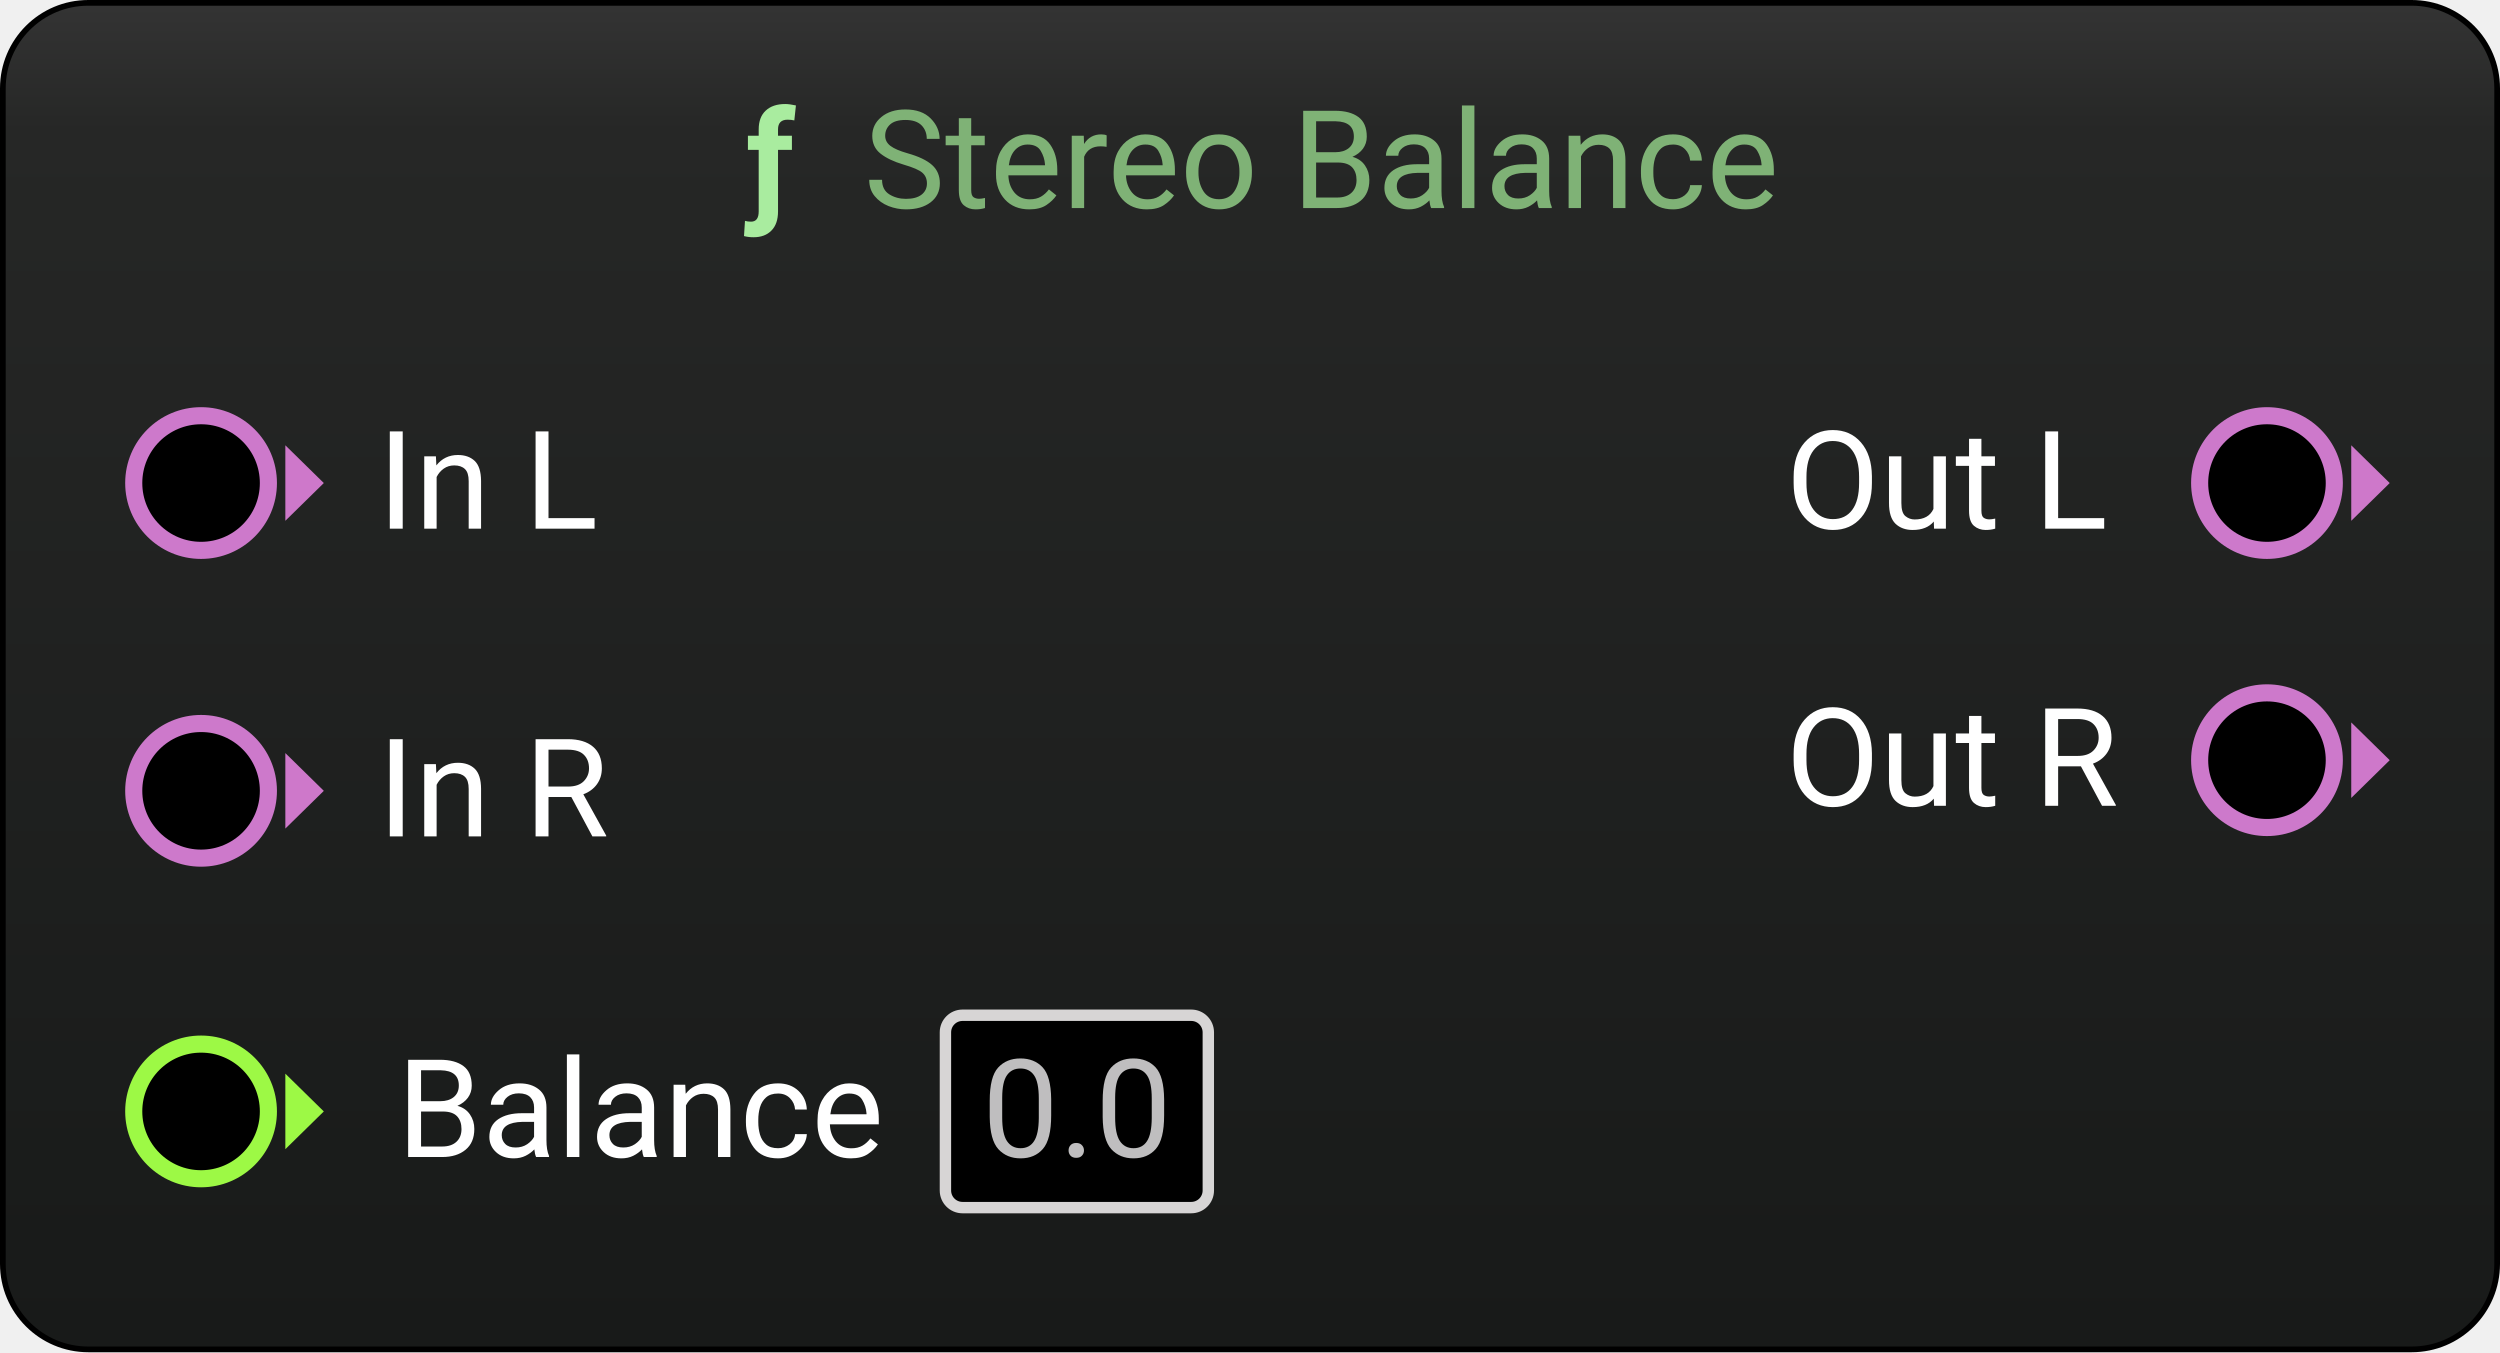
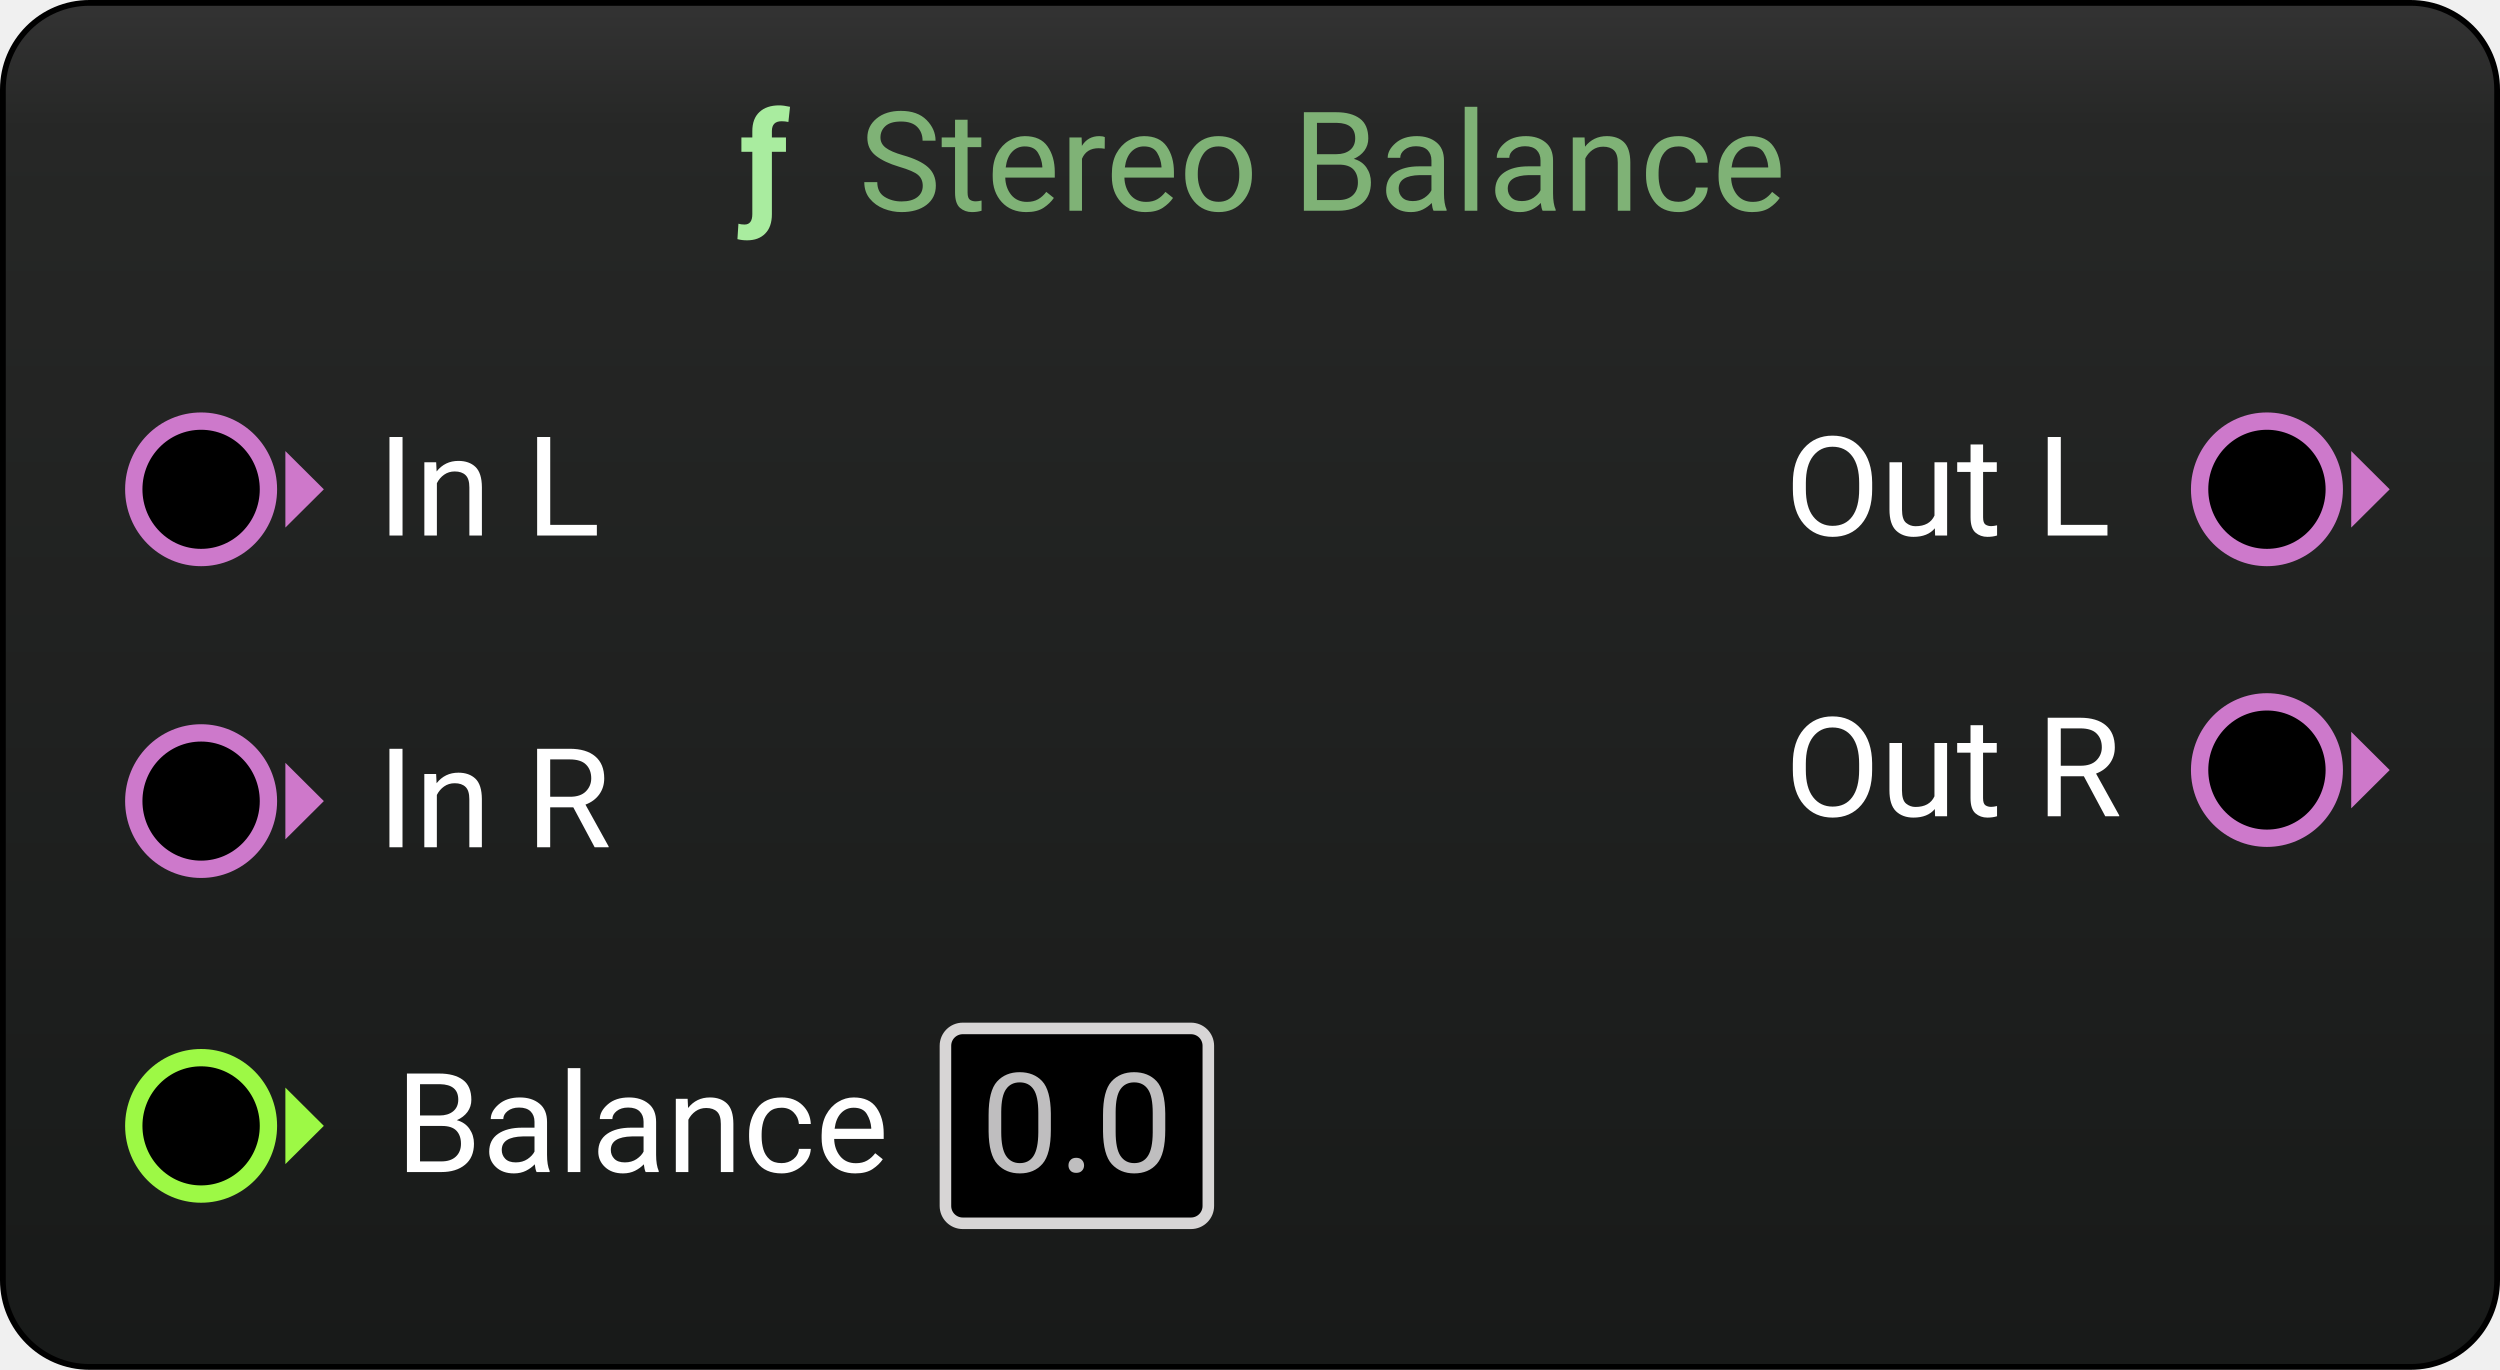
- <svg xmlns="http://www.w3.org/2000/svg" xmlns:xlink="http://www.w3.org/1999/xlink" version="1.1" viewBox="-666.5 -282.875 438.625 237.25" width="438.625" height="237.25">
+ <svg xmlns="http://www.w3.org/2000/svg" xmlns:xlink="http://www.w3.org/1999/xlink" version="1.1" viewBox="-1941.688 236.188 433 237.25" width="433" height="237.25">
  <defs>
    <linearGradient x1="0" x2="1" id="Gradient" gradientUnits="userSpaceOnUse">
      <stop offset="0" stop-color="#181a19" />
      <stop offset=".908" stop-color="#262726" />
      <stop offset="1" stop-color="#333" />
    </linearGradient>
-     <linearGradient id="Obj_Gradient" xlink:href="#Gradient" gradientTransform="translate(-447.1875 -46.125) rotate(-90) scale(236.25)" />
+     <linearGradient id="Obj_Gradient" xlink:href="#Gradient" gradientTransform="translate(-1725.188 472.9375) rotate(-90) scale(236.25)" />
  </defs>
  <g id="Canvas_1" stroke-opacity="1" fill-opacity="1" stroke-dasharray="none" fill="none" stroke="none">
    <g id="Canvas_1_Layer_1">
      <g id="Group_774">
        <g id="Graphic_797">
-           <path d="M -651 -282.375 L -243.375 -282.375 C -235.091 -282.375 -228.375 -275.659 -228.375 -267.375 L -228.375 -61.125 C -228.375 -52.841 -235.091 -46.125 -243.375 -46.125 L -651 -46.125 C -659.284 -46.125 -666 -52.841 -666 -61.125 L -666 -267.375 C -666 -275.659 -659.284 -282.375 -651 -282.375 Z" fill="url(#Obj_Gradient)" />
-           <path d="M -651 -282.375 L -243.375 -282.375 C -235.091 -282.375 -228.375 -275.659 -228.375 -267.375 L -228.375 -61.125 C -228.375 -52.841 -235.091 -46.125 -243.375 -46.125 L -651 -46.125 C -659.284 -46.125 -666 -52.841 -666 -61.125 L -666 -267.375 C -666 -275.659 -659.284 -282.375 -651 -282.375 Z" stroke="black" stroke-linecap="round" stroke-linejoin="round" stroke-width="1" />
+           <path d="M -1926.188 236.688 L -1524.188 236.688 C -1515.903 236.688 -1509.188 243.403 -1509.188 251.688 L -1509.188 457.938 C -1509.188 466.222 -1515.903 472.938 -1524.188 472.938 L -1926.188 472.938 C -1934.472 472.938 -1941.188 466.222 -1941.188 457.938 L -1941.188 251.688 C -1941.188 243.403 -1934.472 236.688 -1926.188 236.688 Z" fill="url(#Obj_Gradient)" />
+           <path d="M -1926.188 236.688 L -1524.188 236.688 C -1515.903 236.688 -1509.188 243.403 -1509.188 251.688 L -1509.188 457.938 C -1509.188 466.222 -1515.903 472.938 -1524.188 472.938 L -1926.188 472.938 C -1934.472 472.938 -1941.188 466.222 -1941.188 457.938 L -1941.188 251.688 C -1941.188 243.403 -1934.472 236.688 -1926.188 236.688 Z" stroke="black" stroke-linecap="round" stroke-linejoin="round" stroke-width="1" />
        </g>
        <g id="Graphic_796">
-           <text transform="translate(-535.5586 -268.375)" fill="#a9ec9f">
+           <text transform="translate(-1813.559 250.6875)" fill="#a9ec9f">
            <tspan font-family="Roboto" font-weight="bold" font-size="24" fill="#a9ec9f" x="0" y="22" xml:space="preserve">ƒ</tspan>
            <tspan font-family="Roboto" font-size="24" fill="#7f7f7f" y="22" xml:space="preserve"> </tspan>
            <tspan font-family="Roboto" font-size="24" fill="#7fb276" y="22" xml:space="preserve">Stereo Balance</tspan>
          </text>
        </g>
        <g id="Group_793">
          <g id="Graphic_795">
-             <circle cx="-268.76" cy="-198.125" r="11.813" fill="black" />
-             <circle cx="-268.76" cy="-198.125" r="11.813" stroke="#cd79cb" stroke-linecap="round" stroke-linejoin="round" stroke-width="3" />
+             <ellipse cx="-1549.053" cy="320.938" rx="11.661" ry="11.813" fill="black" />
+             <ellipse cx="-1549.053" cy="320.938" rx="11.661" ry="11.813" stroke="#cd79cb" stroke-linecap="round" stroke-linejoin="round" stroke-width="3" />
          </g>
          <g id="Graphic_794">
-             <path d="M -253.974 -204.75 L -247.224 -198.125 L -253.974 -191.5 Z" fill="#ce78ca" />
-             <path d="M -253.974 -204.75 L -247.224 -198.125 L -253.974 -191.5 Z" stroke="black" stroke-linecap="round" stroke-linejoin="round" stroke-width="0" />
+             <path d="M -1534.457 314.312 L -1527.794 320.938 L -1534.457 327.562 Z" fill="#ce78ca" />
+             <path d="M -1534.457 314.312 L -1527.794 320.938 L -1534.457 327.562 Z" stroke="black" stroke-linecap="round" stroke-linejoin="round" stroke-width="0" />
          </g>
        </g>
        <g id="Graphic_792">
-           <text transform="translate(-353.1973 -212.125)" fill="white">
+           <text transform="translate(-1632.553 306.9375)" fill="white">
            <tspan font-family="Roboto" font-size="24" fill="white" x="0" y="22" xml:space="preserve">Out L</tspan>
          </text>
        </g>
        <g id="Graphic_791">
-           <text transform="translate(-600.25 -212.125)" fill="white">
+           <text transform="translate(-1876.374 306.9375)" fill="white">
            <tspan font-family="Roboto" font-size="24" fill="white" x="0" y="22" xml:space="preserve">In L</tspan>
          </text>
        </g>
        <g id="Group_788">
          <g id="Graphic_790">
-             <circle cx="-631.223" cy="-198.125" r="11.813" fill="black" />
-             <circle cx="-631.223" cy="-198.125" r="11.813" stroke="#cd79cb" stroke-linecap="round" stroke-linejoin="round" stroke-width="3" />
+             <ellipse cx="-1906.857" cy="320.938" rx="11.661" ry="11.813" fill="black" />
+             <ellipse cx="-1906.857" cy="320.938" rx="11.661" ry="11.813" stroke="#cd79cb" stroke-linecap="round" stroke-linejoin="round" stroke-width="3" />
          </g>
          <g id="Graphic_789">
-             <path d="M -616.437 -204.75 L -609.687 -198.125 L -616.437 -191.5 Z" fill="#ce78ca" />
-             <path d="M -616.437 -204.75 L -609.687 -198.125 L -616.437 -191.5 Z" stroke="black" stroke-linecap="round" stroke-linejoin="round" stroke-width="0" />
+             <path d="M -1892.261 314.312 L -1885.598 320.938 L -1892.261 327.562 Z" fill="#ce78ca" />
+             <path d="M -1892.261 314.312 L -1885.598 320.938 L -1892.261 327.562 Z" stroke="black" stroke-linecap="round" stroke-linejoin="round" stroke-width="0" />
          </g>
        </g>
        <g id="Graphic_787">
-           <text transform="translate(-600.25 -158.125)" fill="white">
+           <text transform="translate(-1876.38 360.9375)" fill="white">
            <tspan font-family="Roboto" font-size="24" fill="white" x="0" y="22" xml:space="preserve">In R</tspan>
          </text>
        </g>
        <g id="Group_784">
          <g id="Graphic_786">
-             <circle cx="-631.223" cy="-144.125" r="11.813" fill="black" />
-             <circle cx="-631.223" cy="-144.125" r="11.813" stroke="#cd79cb" stroke-linecap="round" stroke-linejoin="round" stroke-width="3" />
+             <ellipse cx="-1906.857" cy="374.938" rx="11.661" ry="11.813" fill="black" />
+             <ellipse cx="-1906.857" cy="374.938" rx="11.661" ry="11.813" stroke="#cd79cb" stroke-linecap="round" stroke-linejoin="round" stroke-width="3" />
          </g>
          <g id="Graphic_785">
-             <path d="M -616.437 -150.75 L -609.687 -144.125 L -616.437 -137.5 Z" fill="#ce78ca" />
-             <path d="M -616.437 -150.75 L -609.687 -144.125 L -616.437 -137.5 Z" stroke="black" stroke-linecap="round" stroke-linejoin="round" stroke-width="0" />
+             <path d="M -1892.261 368.312 L -1885.598 374.938 L -1892.261 381.562 Z" fill="#ce78ca" />
+             <path d="M -1892.261 368.312 L -1885.598 374.938 L -1892.261 381.562 Z" stroke="black" stroke-linecap="round" stroke-linejoin="round" stroke-width="0" />
          </g>
        </g>
        <g id="Group_781">
          <g id="Graphic_783">
-             <circle cx="-268.76" cy="-149.5" r="11.813" fill="black" />
-             <circle cx="-268.76" cy="-149.5" r="11.813" stroke="#cd79cb" stroke-linecap="round" stroke-linejoin="round" stroke-width="3" />
+             <ellipse cx="-1549.053" cy="369.562" rx="11.661" ry="11.813" fill="black" />
+             <ellipse cx="-1549.053" cy="369.562" rx="11.661" ry="11.813" stroke="#cd79cb" stroke-linecap="round" stroke-linejoin="round" stroke-width="3" />
          </g>
          <g id="Graphic_782">
-             <path d="M -253.974 -156.125 L -247.224 -149.5 L -253.974 -142.875 Z" fill="#ce78ca" />
-             <path d="M -253.974 -156.125 L -247.224 -149.5 L -253.974 -142.875 Z" stroke="black" stroke-linecap="round" stroke-linejoin="round" stroke-width="0" />
+             <path d="M -1534.457 362.938 L -1527.794 369.562 L -1534.457 376.188 Z" fill="#ce78ca" />
+             <path d="M -1534.457 362.938 L -1527.794 369.562 L -1534.457 376.188 Z" stroke="black" stroke-linecap="round" stroke-linejoin="round" stroke-width="0" />
          </g>
        </g>
        <g id="Graphic_780">
-           <text transform="translate(-353.1973 -163.5)" fill="white">
+           <text transform="translate(-1632.559 355.5625)" fill="white">
            <tspan font-family="Roboto" font-size="24" fill="white" x="0" y="22" xml:space="preserve">Out R</tspan>
          </text>
        </g>
        <g id="Group_777">
          <g id="Graphic_779">
-             <circle cx="-631.223" cy="-87.875" r="11.813" fill="black" />
-             <circle cx="-631.223" cy="-87.875" r="11.813" stroke="#9df945" stroke-linecap="round" stroke-linejoin="round" stroke-width="3" />
+             <ellipse cx="-1906.857" cy="431.188" rx="11.661" ry="11.813" fill="black" />
+             <ellipse cx="-1906.857" cy="431.188" rx="11.661" ry="11.813" stroke="#9df945" stroke-linecap="round" stroke-linejoin="round" stroke-width="3" />
          </g>
          <g id="Graphic_778">
-             <path d="M -616.437 -94.5 L -609.687 -87.875 L -616.437 -81.25 Z" fill="#9df945" />
-             <path d="M -616.437 -94.5 L -609.687 -87.875 L -616.437 -81.25 Z" stroke="#9df945" stroke-linecap="round" stroke-linejoin="round" stroke-width="0" />
+             <path d="M -1892.261 424.562 L -1885.598 431.188 L -1892.261 437.812 Z" fill="#9df945" />
+             <path d="M -1892.261 424.562 L -1885.598 431.188 L -1892.261 437.812 Z" stroke="#9df945" stroke-linecap="round" stroke-linejoin="round" stroke-width="0" />
          </g>
        </g>
        <g id="Graphic_776">
-           <text transform="translate(-596.875 -101.875)" fill="white">
+           <text transform="translate(-1873.191 417.1875)" fill="white">
            <tspan font-family="Roboto" font-size="24" fill="white" x="0" y="22" xml:space="preserve">Balance</tspan>
          </text>
        </g>
        <g id="Graphic_775">
-           <path d="M -497.625 -104.75 L -457.5 -104.75 C -455.843 -104.75 -454.5 -103.407 -454.5 -101.75 L -454.5 -74 C -454.5 -72.343 -455.843 -71 -457.5 -71 L -497.625 -71 C -499.282 -71 -500.625 -72.343 -500.625 -74 L -500.625 -101.75 C -500.625 -103.407 -499.282 -104.75 -497.625 -104.75 Z" fill="black" />
-           <path d="M -497.625 -104.75 L -457.5 -104.75 C -455.843 -104.75 -454.5 -103.407 -454.5 -101.75 L -454.5 -74 C -454.5 -72.343 -455.843 -71 -457.5 -71 L -497.625 -71 C -499.282 -71 -500.625 -72.343 -500.625 -74 L -500.625 -101.75 C -500.625 -103.407 -499.282 -104.75 -497.625 -104.75 Z" stroke="#d7d5d5" stroke-linecap="round" stroke-linejoin="round" stroke-width="2" />
-           <text transform="translate(-495.625 -101.875)" fill="#bfbebf">
-             <tspan font-family="Roboto" font-size="24" fill="#bfbebf" x="1.428" y="22" xml:space="preserve">0.0</tspan>
+           <path d="M -1774.938 414.312 L -1735.406 414.312 C -1733.749 414.312 -1732.406 415.656 -1732.406 417.312 L -1732.406 445.062 C -1732.406 446.719 -1733.749 448.062 -1735.406 448.062 L -1774.938 448.062 C -1776.595 448.062 -1777.938 446.719 -1777.938 445.062 L -1777.938 417.312 C -1777.938 415.656 -1776.595 414.312 -1774.938 414.312 Z" fill="black" />
+           <path d="M -1774.938 414.312 L -1735.406 414.312 C -1733.749 414.312 -1732.406 415.656 -1732.406 417.312 L -1732.406 445.062 C -1732.406 446.719 -1733.749 448.062 -1735.406 448.062 L -1774.938 448.062 C -1776.595 448.062 -1777.938 446.719 -1777.938 445.062 L -1777.938 417.312 C -1777.938 415.656 -1776.595 414.312 -1774.938 414.312 Z" stroke="#d7d5d5" stroke-linecap="round" stroke-linejoin="round" stroke-width="2" />
+           <text transform="translate(-1772.938 417.1875)" fill="#bfbebf">
+             <tspan font-family="Roboto" font-size="24" fill="#bfbebf" x="1.131" y="22" xml:space="preserve">0.0</tspan>
          </text>
        </g>
      </g>
    </g>
  </g>
</svg>
